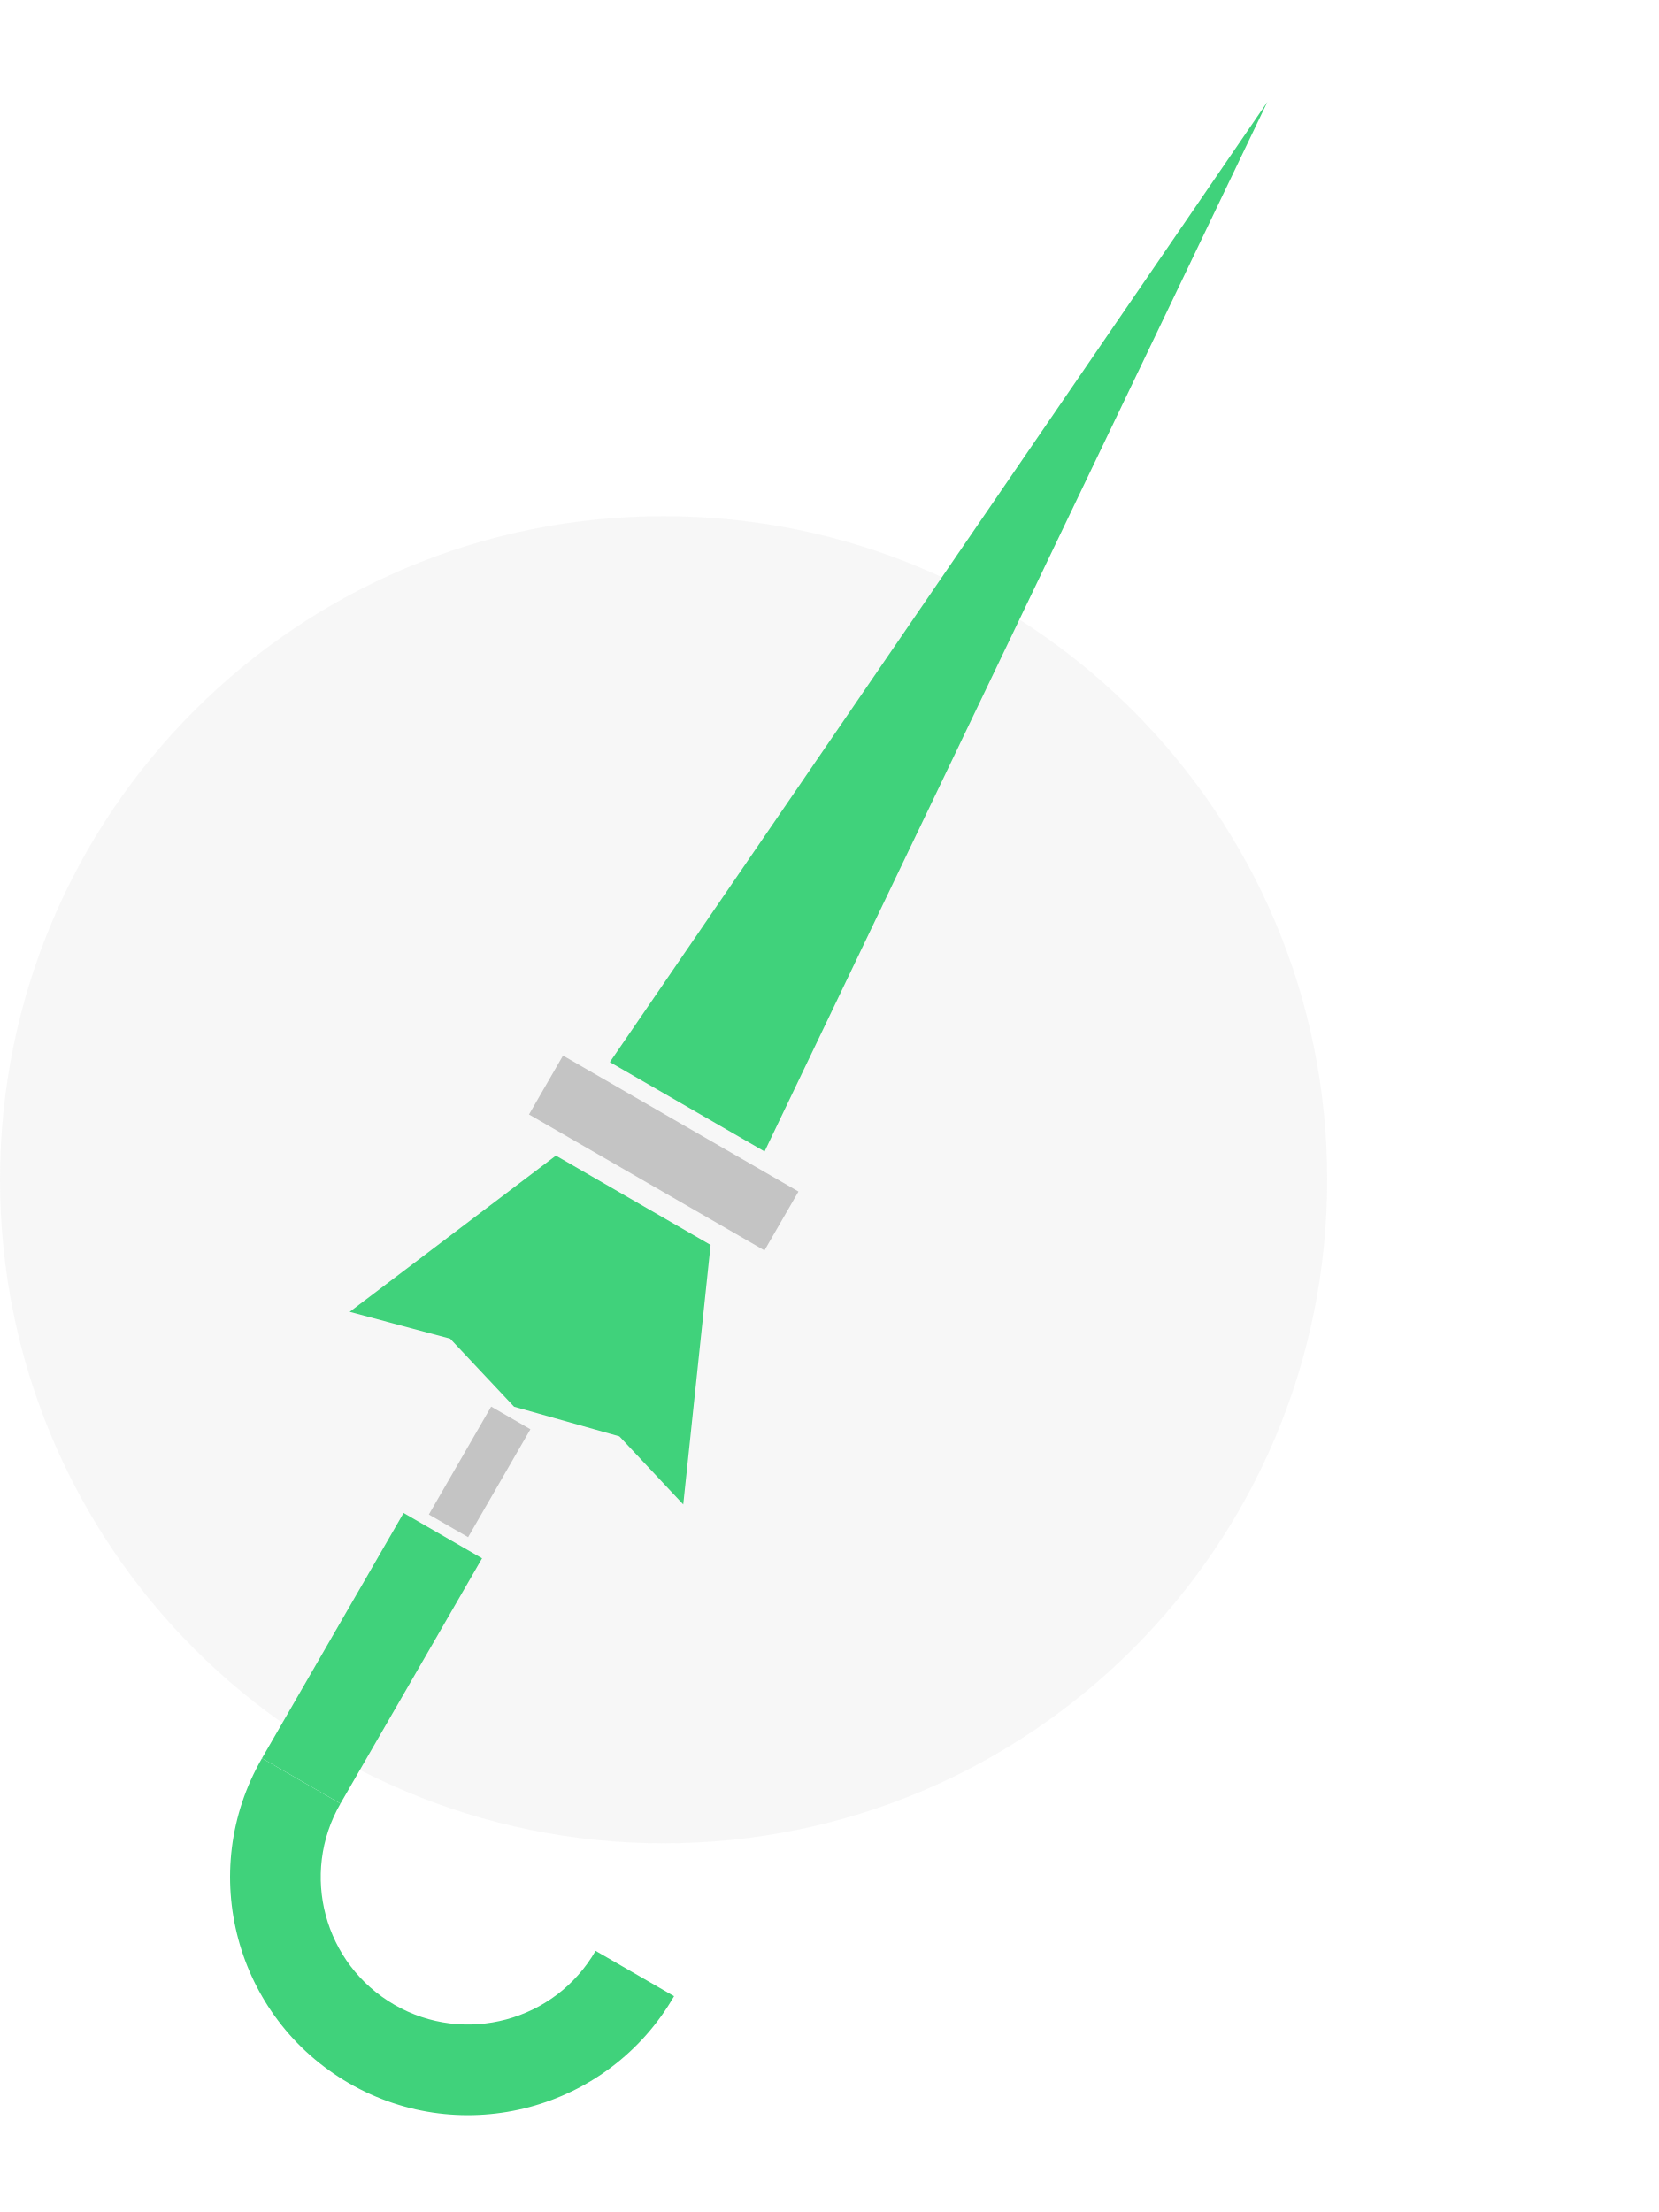
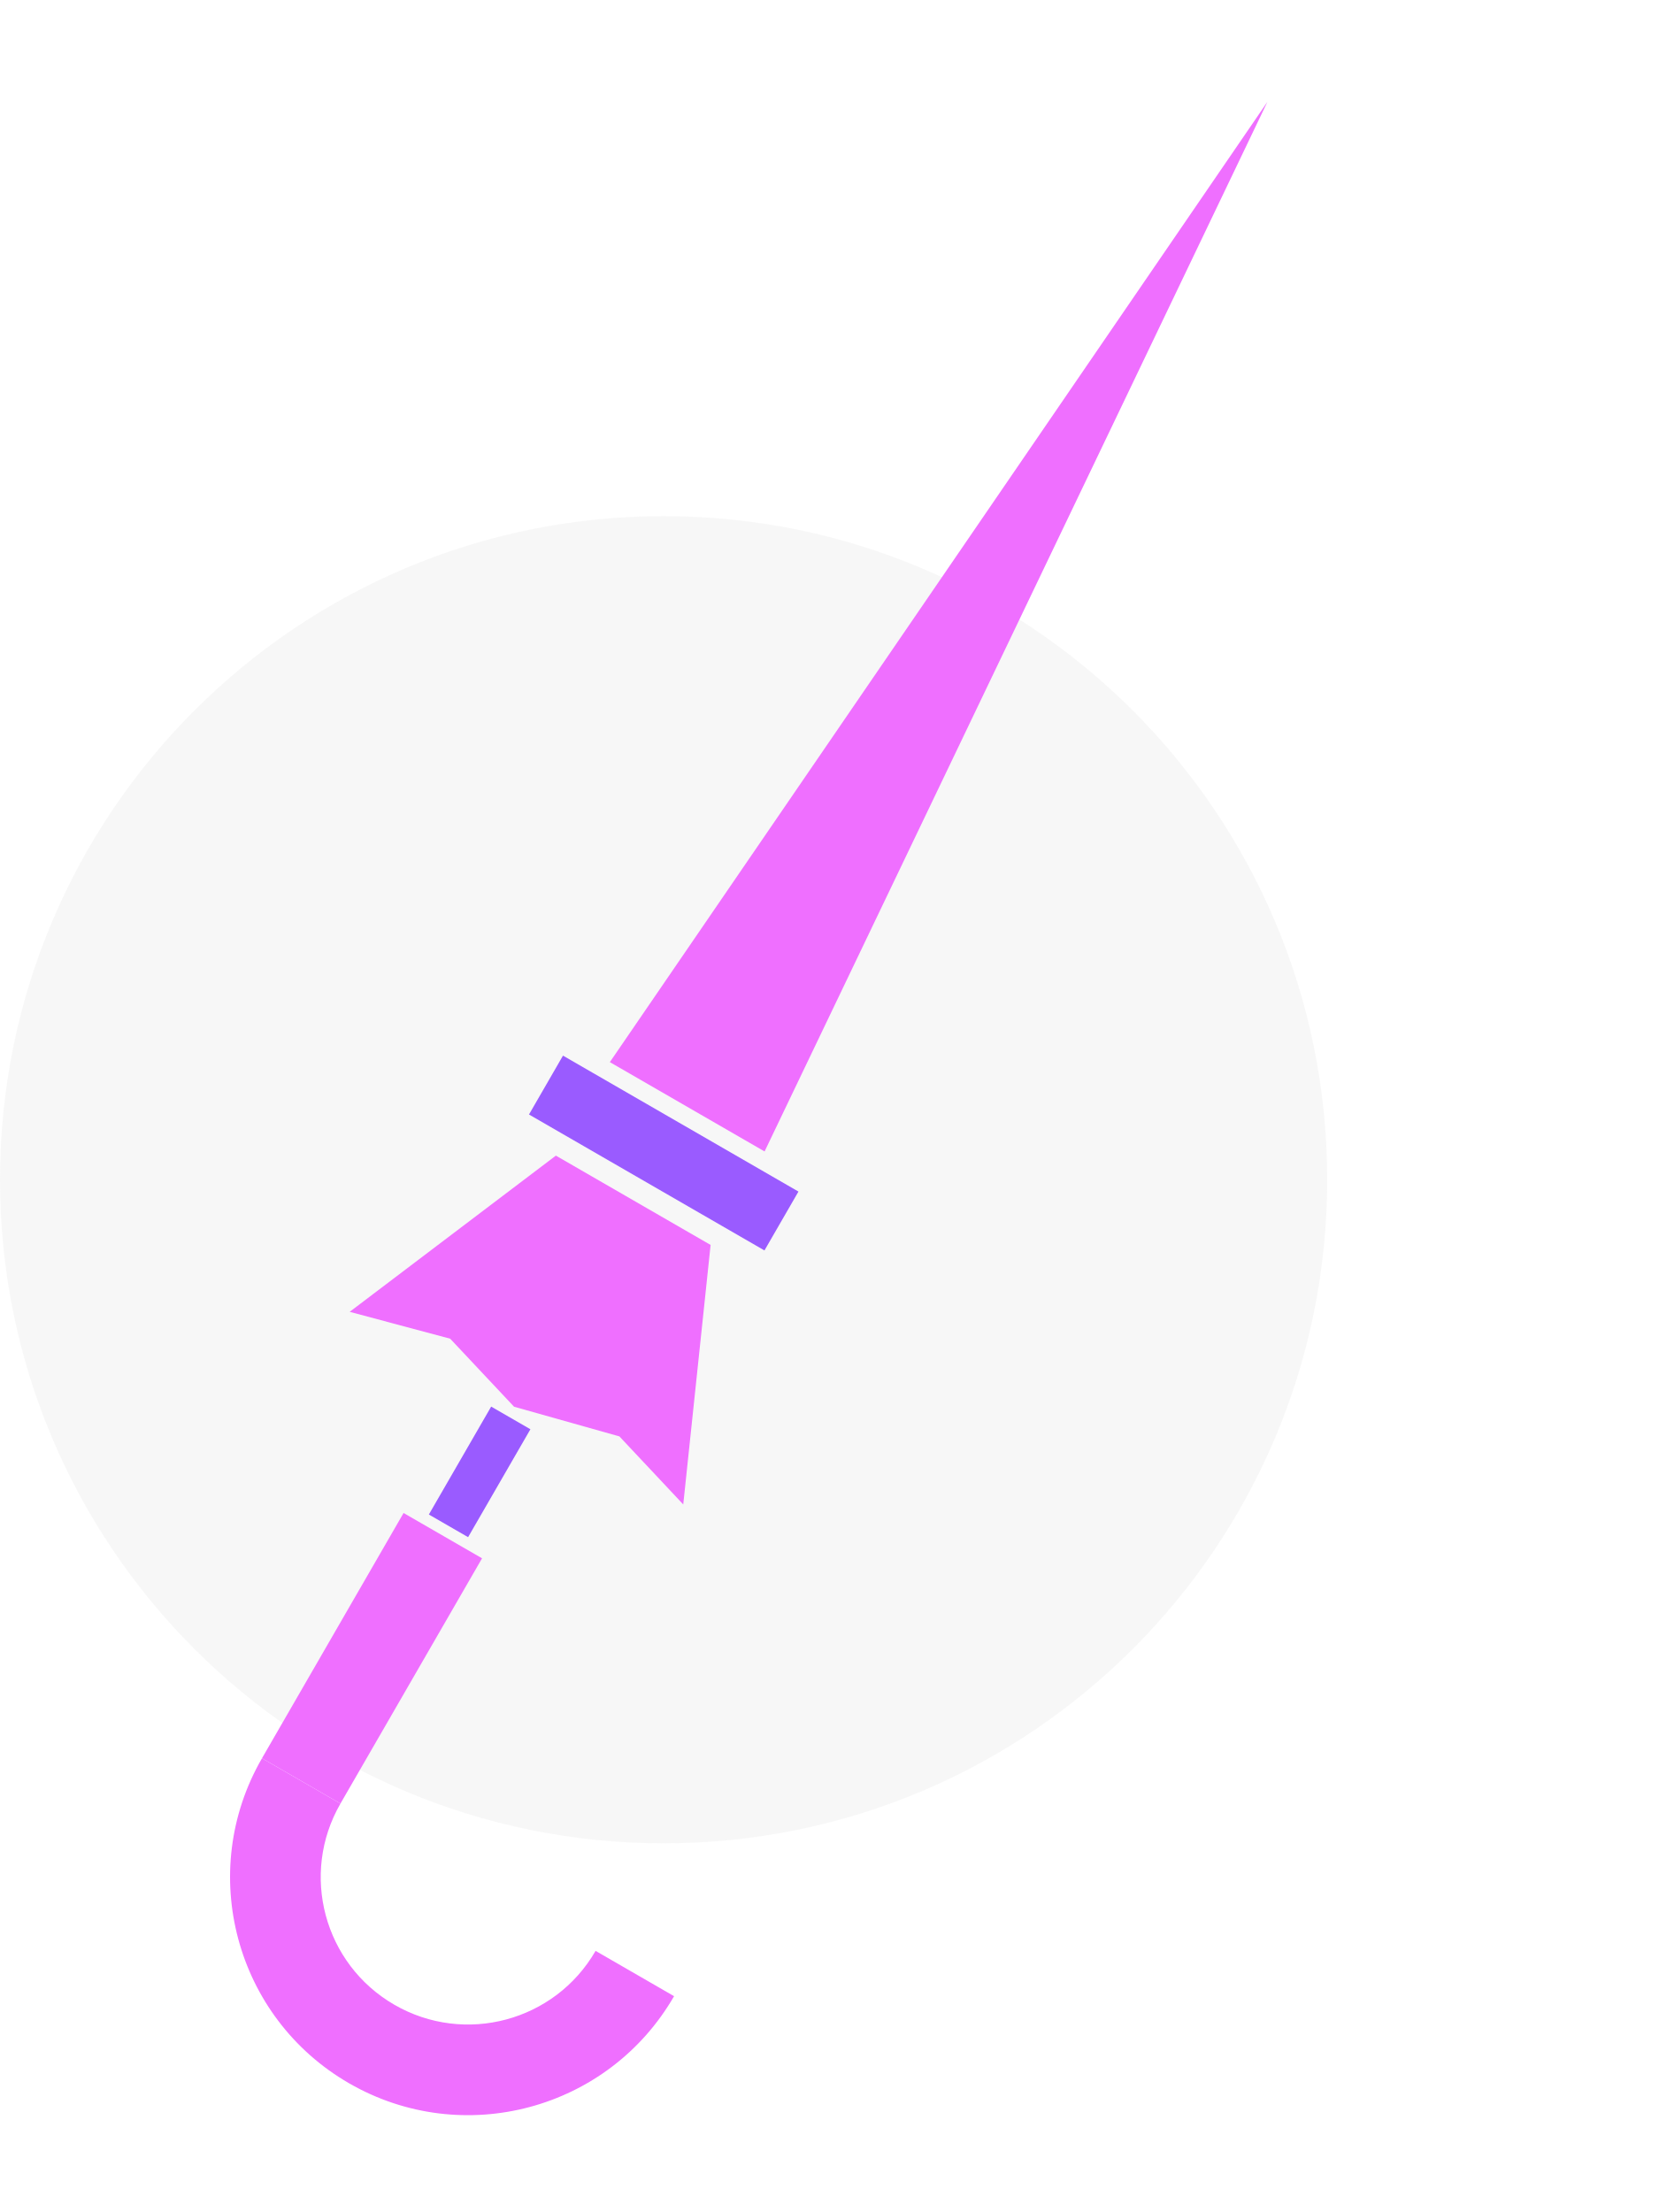
<svg xmlns="http://www.w3.org/2000/svg" width="45" height="60" viewBox="0 0 45 60" fill="none">
  <circle opacity="0.4" cx="18" cy="32" r="18" fill="#ECECEC" />
-   <rect x="13.323" y="38.154" width="1.229" height="3.38" transform="rotate(30 13.3232 38.1536)" fill="#C4C4C4" />
-   <rect x="10.947" y="41.04" width="2.458" height="7.682" transform="rotate(30 10.9473 41.0398)" fill="#40D27B" />
-   <path fill-rule="evenodd" clip-rule="evenodd" d="M7.106 47.693C5.324 50.779 6.382 54.726 9.468 56.508C12.555 58.29 16.502 57.232 18.284 54.146L16.155 52.917C15.052 54.827 12.608 55.482 10.698 54.379C8.787 53.276 8.132 50.833 9.235 48.922L7.106 47.693Z" fill="#40D27B" />
-   <path d="M9.485 35.583L15.078 31.346L19.275 33.769L18.533 40.807L16.801 38.961L13.944 38.157L12.211 36.312L9.485 35.583Z" fill="#40D27B" />
-   <path d="M20.739 31.233L16.542 28.81L34.378 2.763L20.739 31.233Z" fill="#40D27B" />
-   <rect x="15.271" y="28.633" width="7.375" height="1.844" transform="rotate(30 15.2715 28.6334)" fill="#C4C4C4" />
+   <rect x="13.323" y="38.154" width="1.229" height="3.38" transform="rotate(30 13.3232 38.1536)" fill="#9A5BFF" />
+   <rect x="10.947" y="41.04" width="2.458" height="7.682" transform="rotate(30 10.9473 41.0398)" fill="#EF6FFF" />
+   <path fill-rule="evenodd" clip-rule="evenodd" d="M7.106 47.693C5.324 50.779 6.382 54.726 9.468 56.508C12.555 58.29 16.502 57.233 18.284 54.146L16.155 52.917C15.052 54.828 12.608 55.482 10.698 54.379C8.787 53.276 8.132 50.833 9.235 48.922L7.106 47.693Z" fill="#EF6FFF" />
+   <path d="M9.485 35.583L15.078 31.346L19.275 33.769L18.533 40.807L16.801 38.962L13.944 38.157L12.211 36.312L9.485 35.583Z" fill="#EF6FFF" />
+   <path d="M20.739 31.233L16.542 28.81L34.378 2.763L20.739 31.233Z" fill="#EF6FFF" />
+   <rect x="15.271" y="28.634" width="7.375" height="1.844" transform="rotate(30 15.2715 28.6335)" fill="#9A5BFF" />
</svg>
